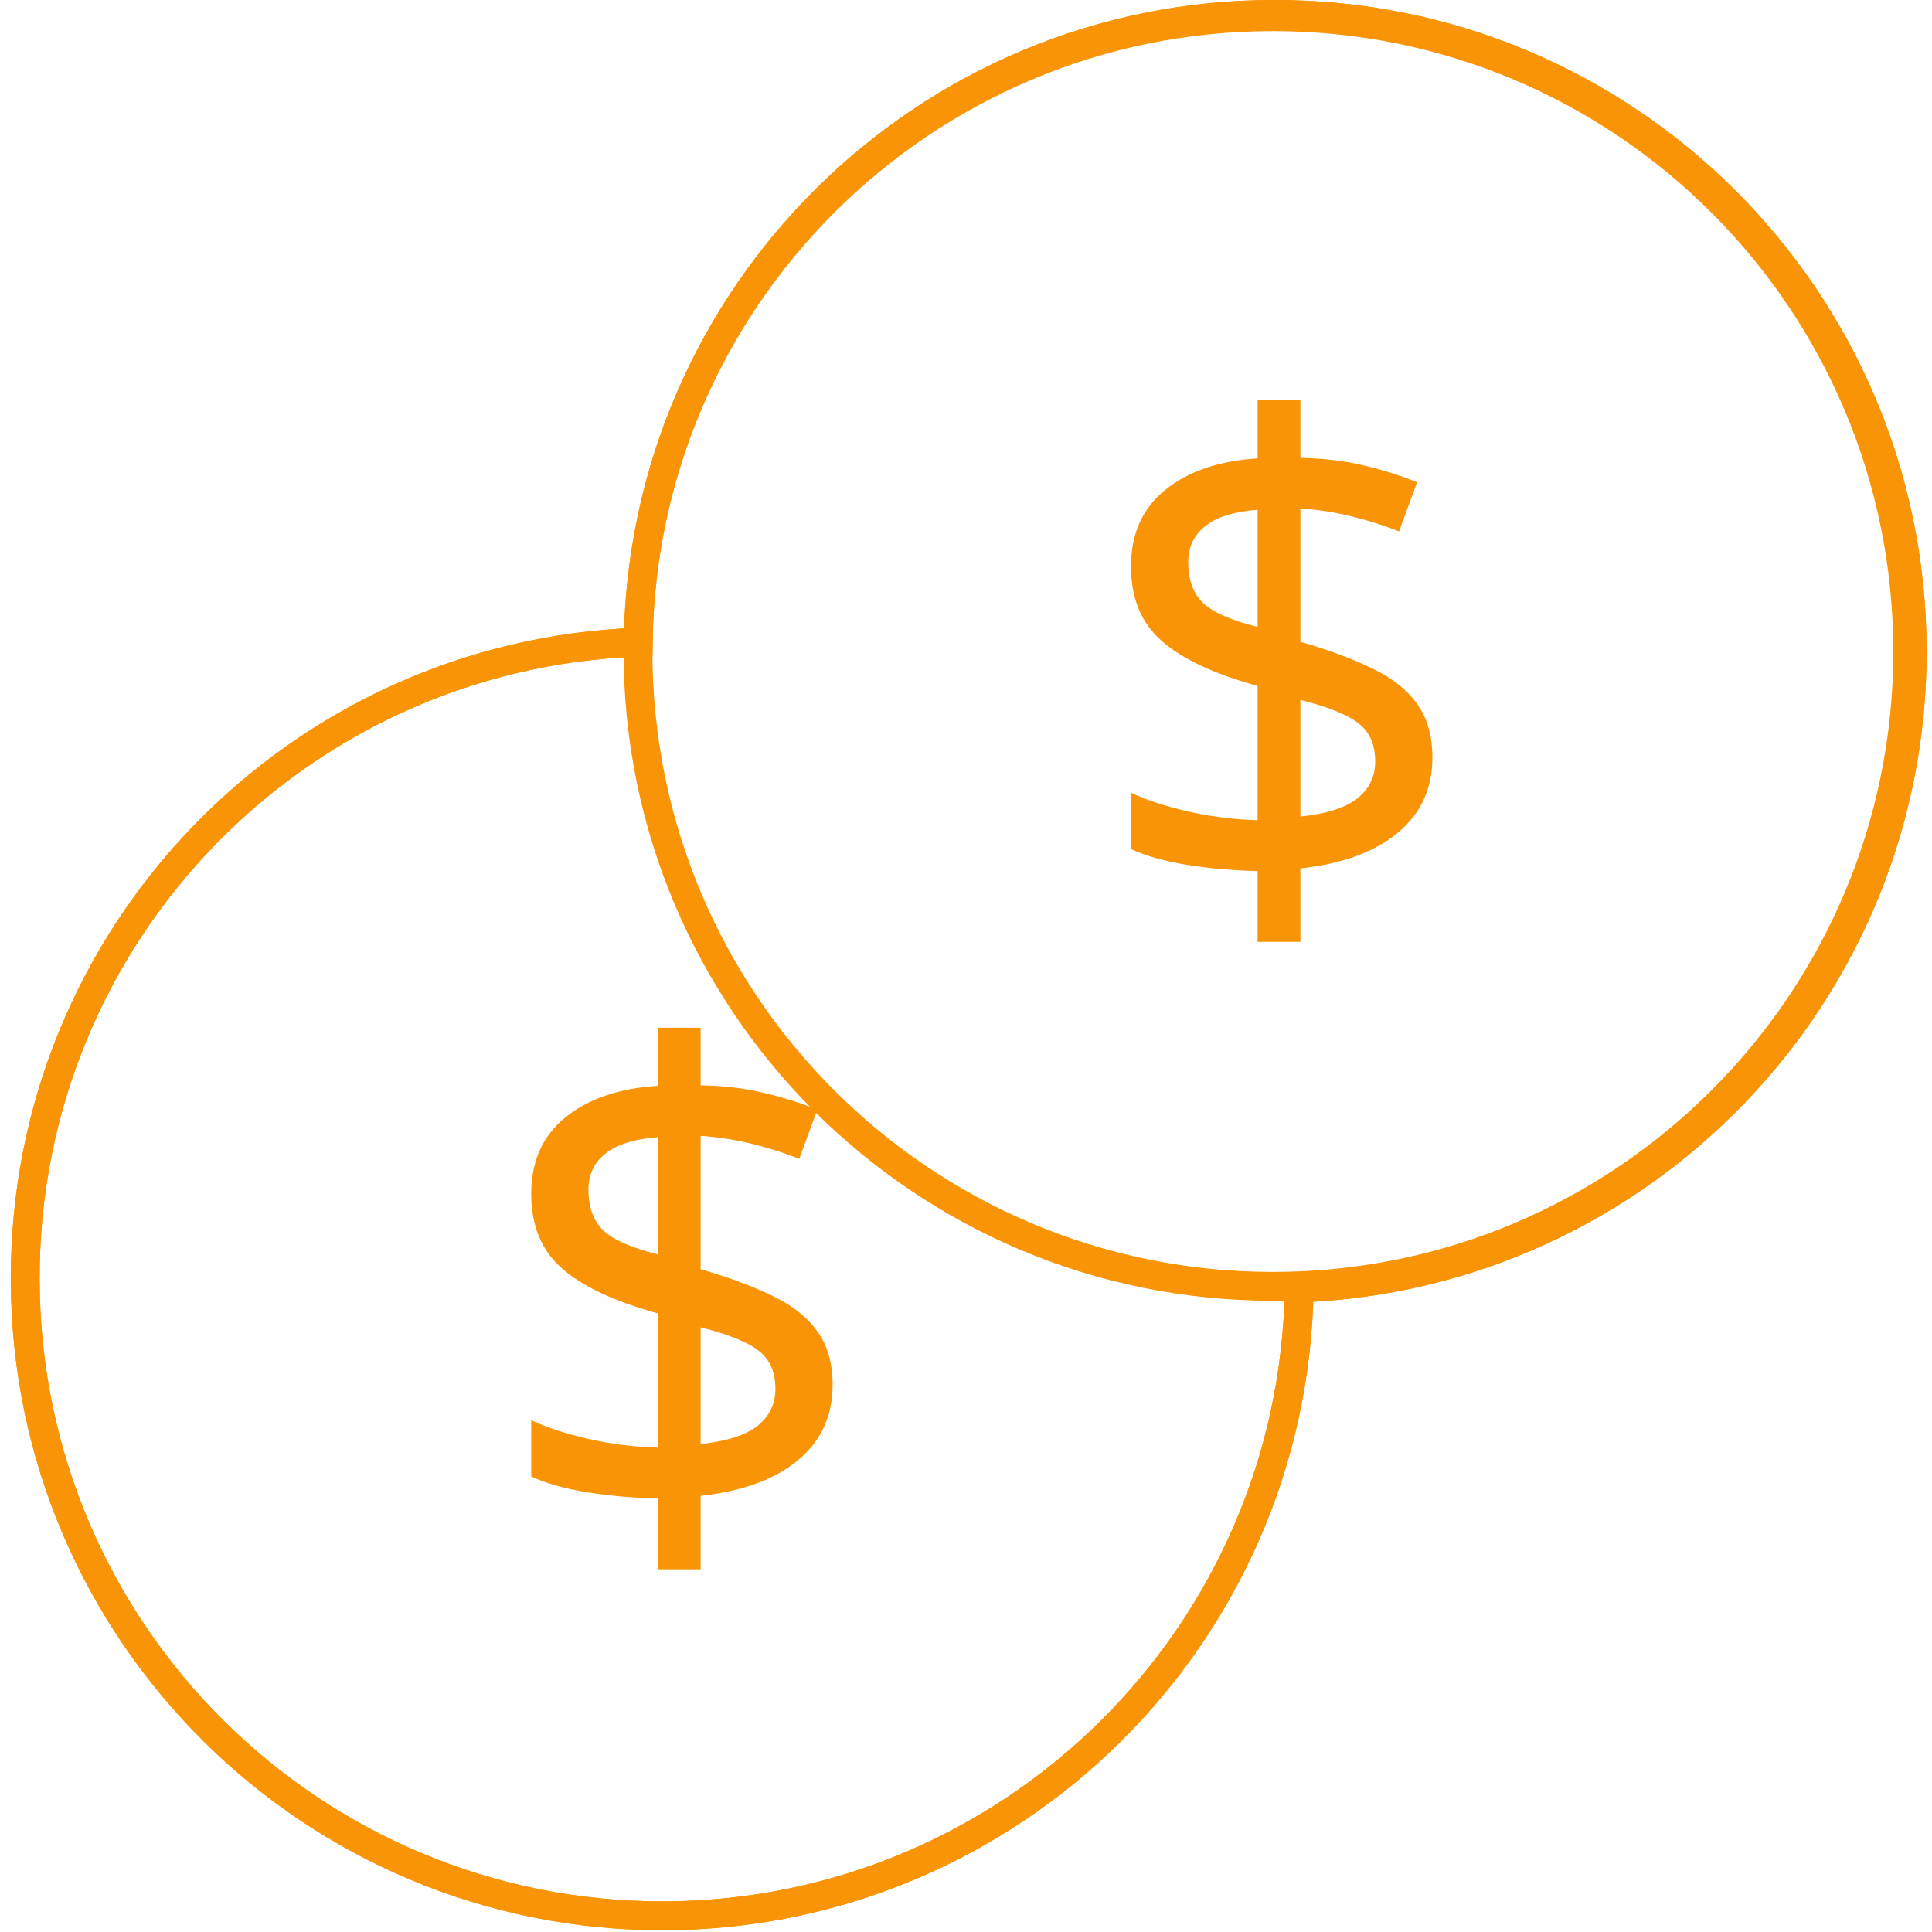
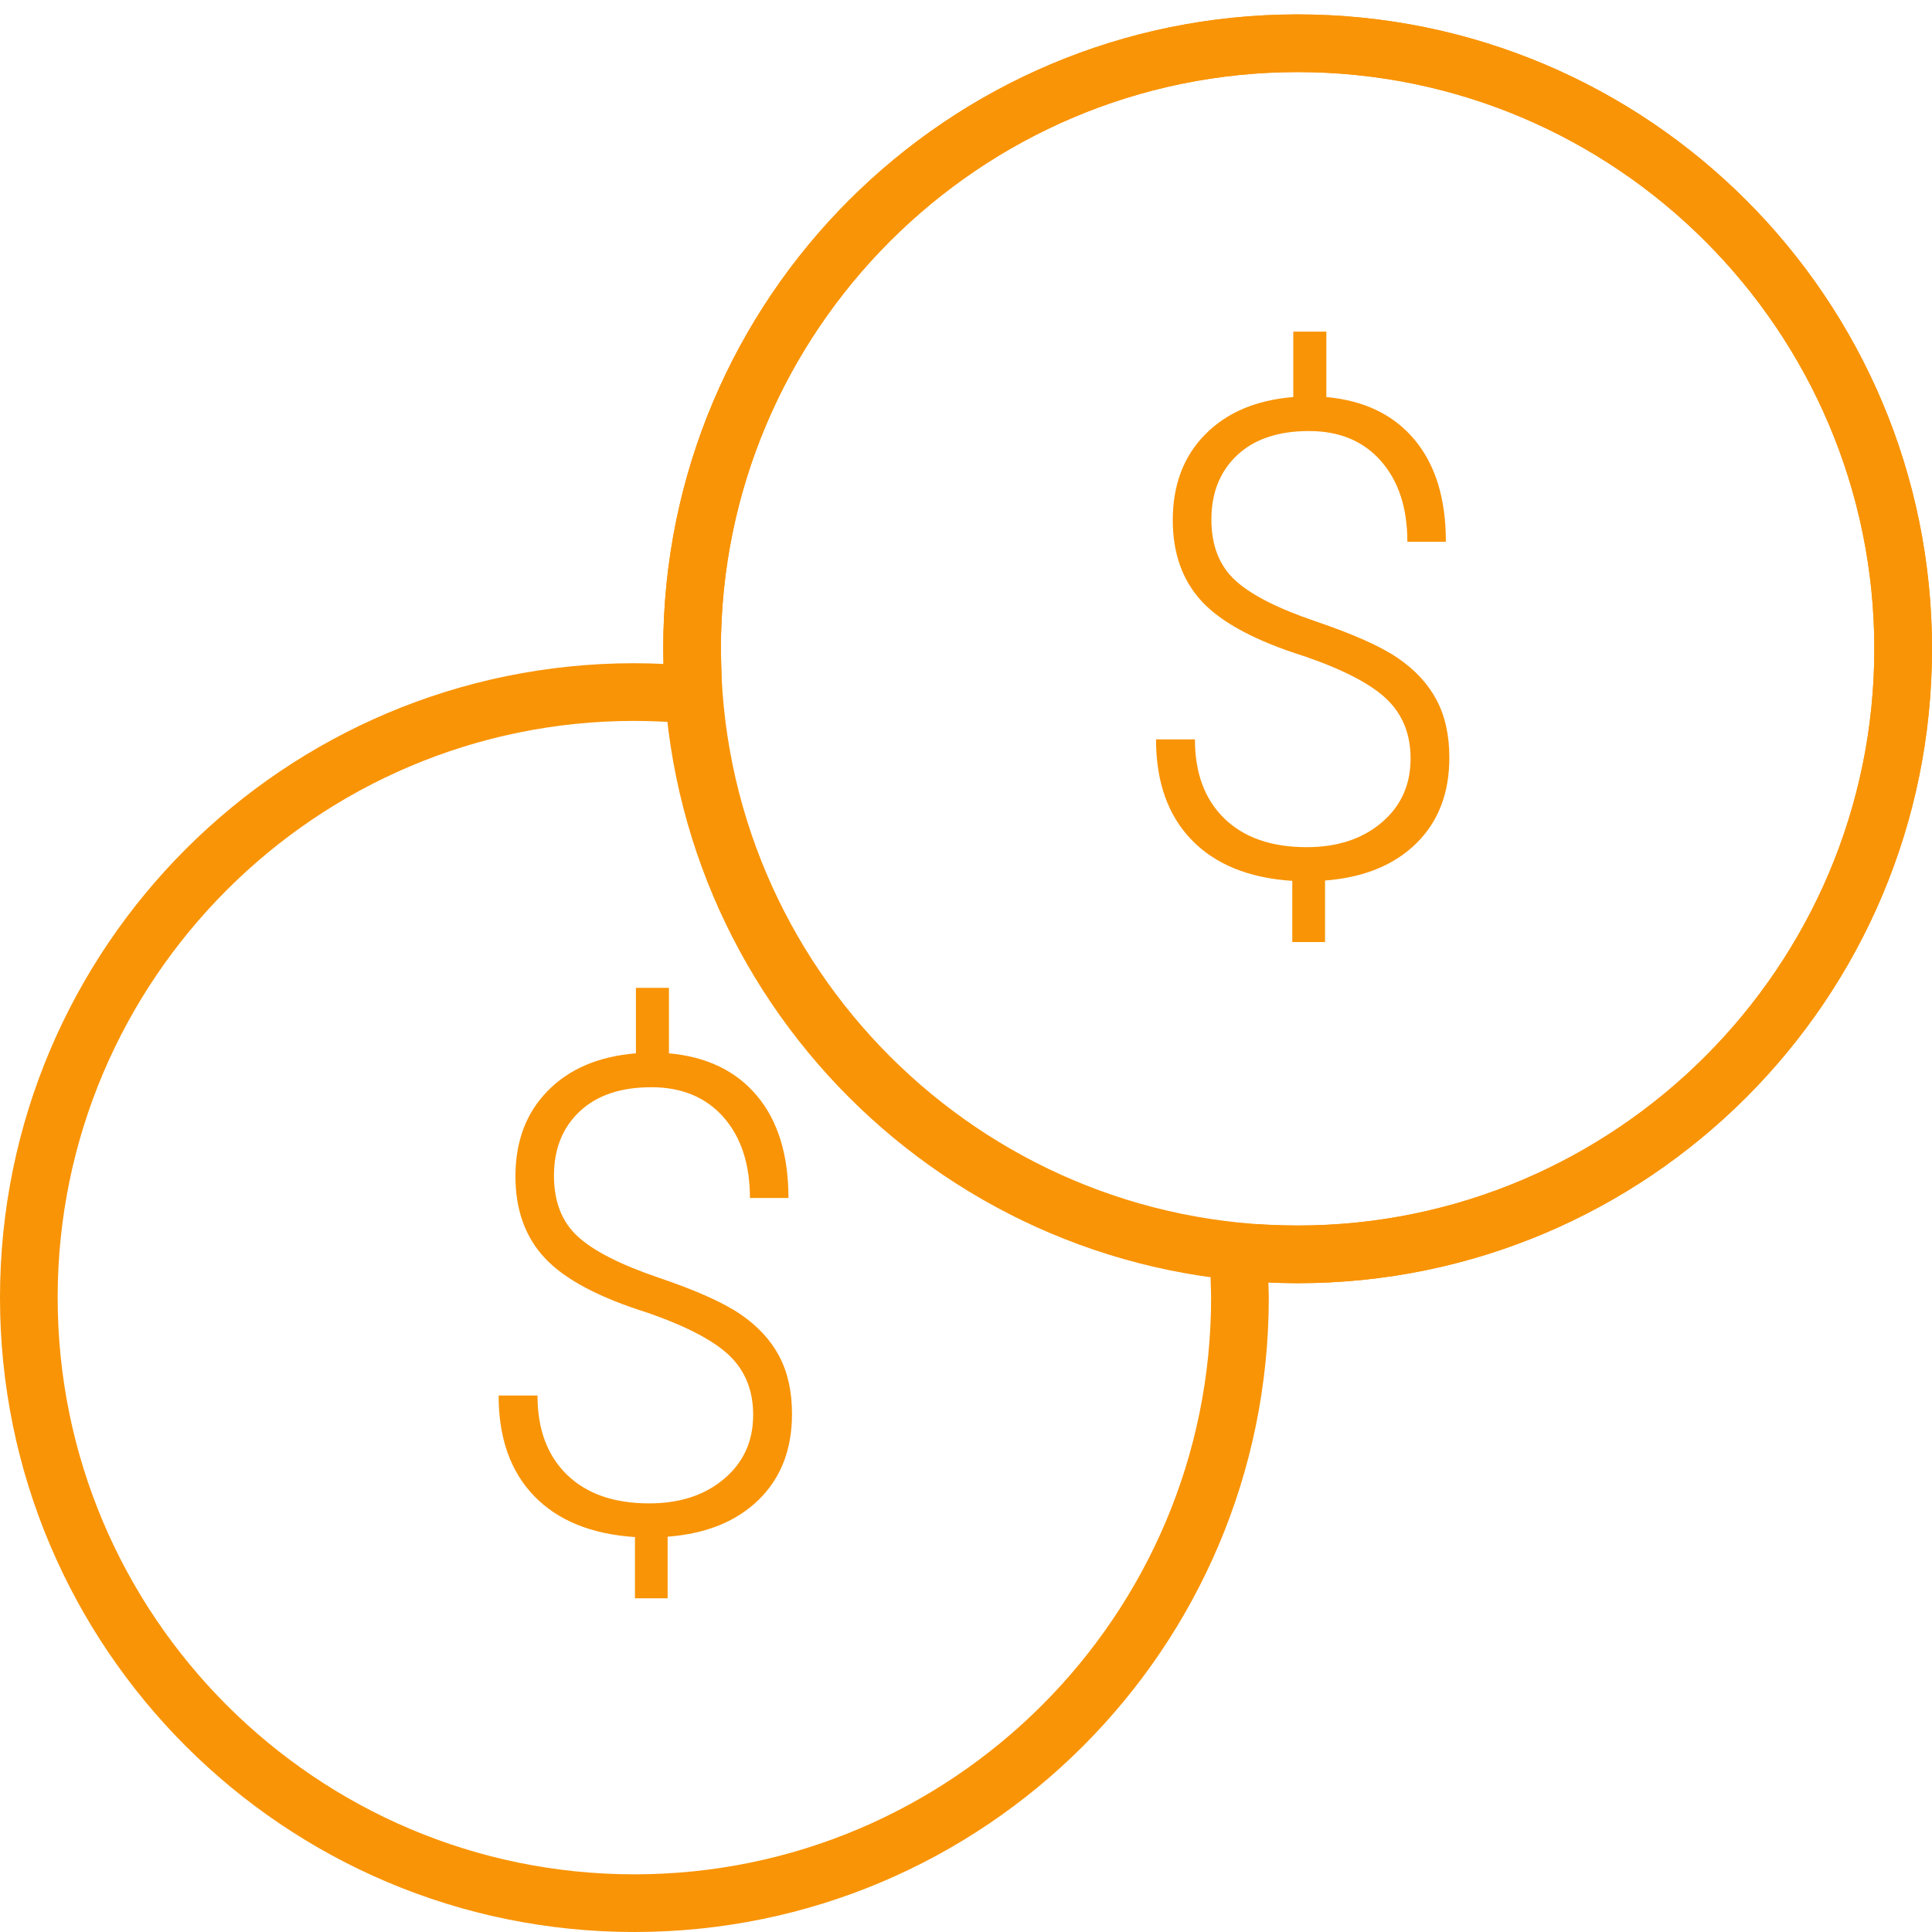
- <svg xmlns="http://www.w3.org/2000/svg" width="67" height="67">
-   <path fill="none" stroke="#F99406" stroke-miterlimit="10" d="M66.313 22.516C66.27 10.314 56.344.457 44.141.5c-12.072.021-21.855 9.739-22.008 21.771C10.305 22.692.854 32.418.875 44.344v.078c.043 12.202 9.97 22.059 22.172 22.016 12.068-.043 21.835-9.754 22.007-21.771 11.849-.442 21.3-10.203 21.259-22.151z" />
-   <text transform="translate(37.8 31.334)" fill="#F99406" font-family="'Roboto-Light'" font-size="23">$</text>
-   <text transform="translate(17 53.093)" fill="#F99406" font-family="'Roboto-Light'" font-size="23">$</text>
-   <path fill="none" stroke="#F99406" stroke-miterlimit="10" d="M66.313 22.516C66.27 10.314 56.344.457 44.141.5c-12.072.021-21.855 9.739-22.008 21.771C10.305 22.692.854 32.418.875 44.344v.078c.043 12.202 9.97 22.059 22.172 22.016 12.068-.043 21.835-9.754 22.007-21.771 11.849-.442 21.3-10.203 21.259-22.151zM44.141 44.609c-12.159 0-22.016-9.856-22.016-22.015S31.982.578 44.141.578c12.16 0 22.017 9.857 22.017 22.016-.001 12.159-9.857 22.015-22.017 22.015z" />
+ <svg xmlns="http://www.w3.org/2000/svg" version="1.1" x="0px" y="0px" width="67px" height="67px" viewBox="0 0 67 67" enable-background="new 0 0 67 67" xml:space="preserve">
+   <g id="Слой_2">
+     <g enable-background="new    ">
+       <path fill="#F99406" d="M48.918,26.303c0-0.832-0.27-1.511-0.809-2.039c-0.539-0.527-1.489-1.027-2.854-1.499    c-1.691-0.531-2.879-1.162-3.563-1.893c-0.682-0.729-1.021-1.675-1.021-2.835c0-1.221,0.374-2.211,1.123-2.971    c0.748-0.76,1.767-1.192,3.056-1.297V11.5h1.146v2.27c1.317,0.119,2.338,0.613,3.062,1.482c0.724,0.868,1.084,2.047,1.084,3.537    h-1.336c0-1.176-0.307-2.109-0.916-2.802c-0.608-0.692-1.442-1.039-2.498-1.039c-1.063,0-1.894,0.279-2.488,0.837    c-0.594,0.558-0.894,1.301-0.894,2.229c0,0.898,0.273,1.601,0.82,2.106c0.546,0.505,1.478,0.98,2.79,1.426    c1.313,0.445,2.27,0.872,2.863,1.28c0.596,0.408,1.041,0.892,1.336,1.449c0.297,0.558,0.443,1.226,0.443,2.004    c0,1.229-0.384,2.219-1.149,2.971c-0.769,0.753-1.821,1.182-3.162,1.286v2.134h-1.136v-2.123c-1.504-0.097-2.668-0.57-3.491-1.42    s-1.234-2.013-1.234-3.487h1.349c0,1.168,0.34,2.083,1.021,2.746c0.683,0.662,1.633,0.993,2.854,0.993    c1.063,0,1.93-0.284,2.6-0.854C48.584,27.958,48.918,27.216,48.918,26.303z" />
+     </g>
+     <g enable-background="new    ">
+       <path fill="#F99406" d="M26.119,49.063c0-0.832-0.27-1.512-0.809-2.039c-0.539-0.525-1.49-1.025-2.853-1.5    c-1.692-0.529-2.879-1.162-3.56-1.893c-0.681-0.729-1.022-1.674-1.022-2.834c0-1.221,0.375-2.211,1.123-2.971    s1.767-1.193,3.055-1.297v-2.271h1.146v2.271c1.318,0.119,2.338,0.613,3.06,1.482c0.723,0.865,1.084,2.047,1.084,3.535h-1.336    c0-1.176-0.305-2.107-0.916-2.803c-0.61-0.689-1.443-1.039-2.499-1.039c-1.063,0-1.892,0.277-2.488,0.838    c-0.595,0.559-0.893,1.303-0.893,2.229c0,0.897,0.273,1.601,0.82,2.104c0.547,0.505,1.477,0.979,2.791,1.427    c1.314,0.444,2.269,0.873,2.864,1.28c0.595,0.408,1.041,0.892,1.336,1.448c0.296,0.558,0.444,1.226,0.444,2.005    c0,1.229-0.384,2.219-1.151,2.971c-0.768,0.753-1.821,1.183-3.162,1.285v2.136H22.02v-2.123c-1.505-0.099-2.669-0.57-3.493-1.42    c-0.824-0.851-1.235-2.015-1.235-3.488h1.348c0,1.168,0.341,2.084,1.022,2.746c0.681,0.662,1.632,0.994,2.853,0.994    c1.063,0,1.93-0.285,2.6-0.854C25.784,50.717,26.119,49.975,26.119,49.063z" />
+     </g>
+   </g>
+   <g id="Слой_3">
+     <g>
+       <path fill="#F99406" d="M45,2.5c11.028,0,20,8.972,20,20s-8.972,20-20,20c-11.028,0-20-8.972-20-20S33.972,2.5,45,2.5 M45,0.5    c-12.15,0-22,9.85-22,22s9.85,22,22,22s22-9.85,22-22S57.15,0.5,45,0.5L45,0.5z" />
+     </g>
+   </g>
+   <g id="Слой_4">
+     <g>
+       <path fill="#F99406" d="M45,2.5c11.028,0,20,8.972,20,20s-8.972,20-20,20c-0.311,0-0.619-0.01-0.927-0.023l-2.146-0.094    l0.061,2.147l0.006,0.175C41.996,44.803,42,44.901,42,45c0,11.028-8.972,20-20,20S2,56.028,2,45c0-11.028,8.972-20,20-20    c0.31,0,0.617,0.01,0.923,0.023l2.137,0.096l-0.048-2.139l-0.006-0.214C25.003,22.678,25,22.589,25,22.5    C25,11.472,33.972,2.5,45,2.5 M45,0.5c-12.15,0-22,9.85-22,22c0,0.176,0.009,0.351,0.013,0.525C22.677,23.01,22.34,23,22,23    C9.85,23,0,32.85,0,45s9.85,22,22,22s22-9.85,22-22c0-0.176-0.009-0.351-0.014-0.525C44.322,44.489,44.66,44.5,45,44.5    c12.15,0,22-9.85,22-22S57.15,0.5,45,0.5L45,0.5z" />
+     </g>
+   </g>
</svg>
